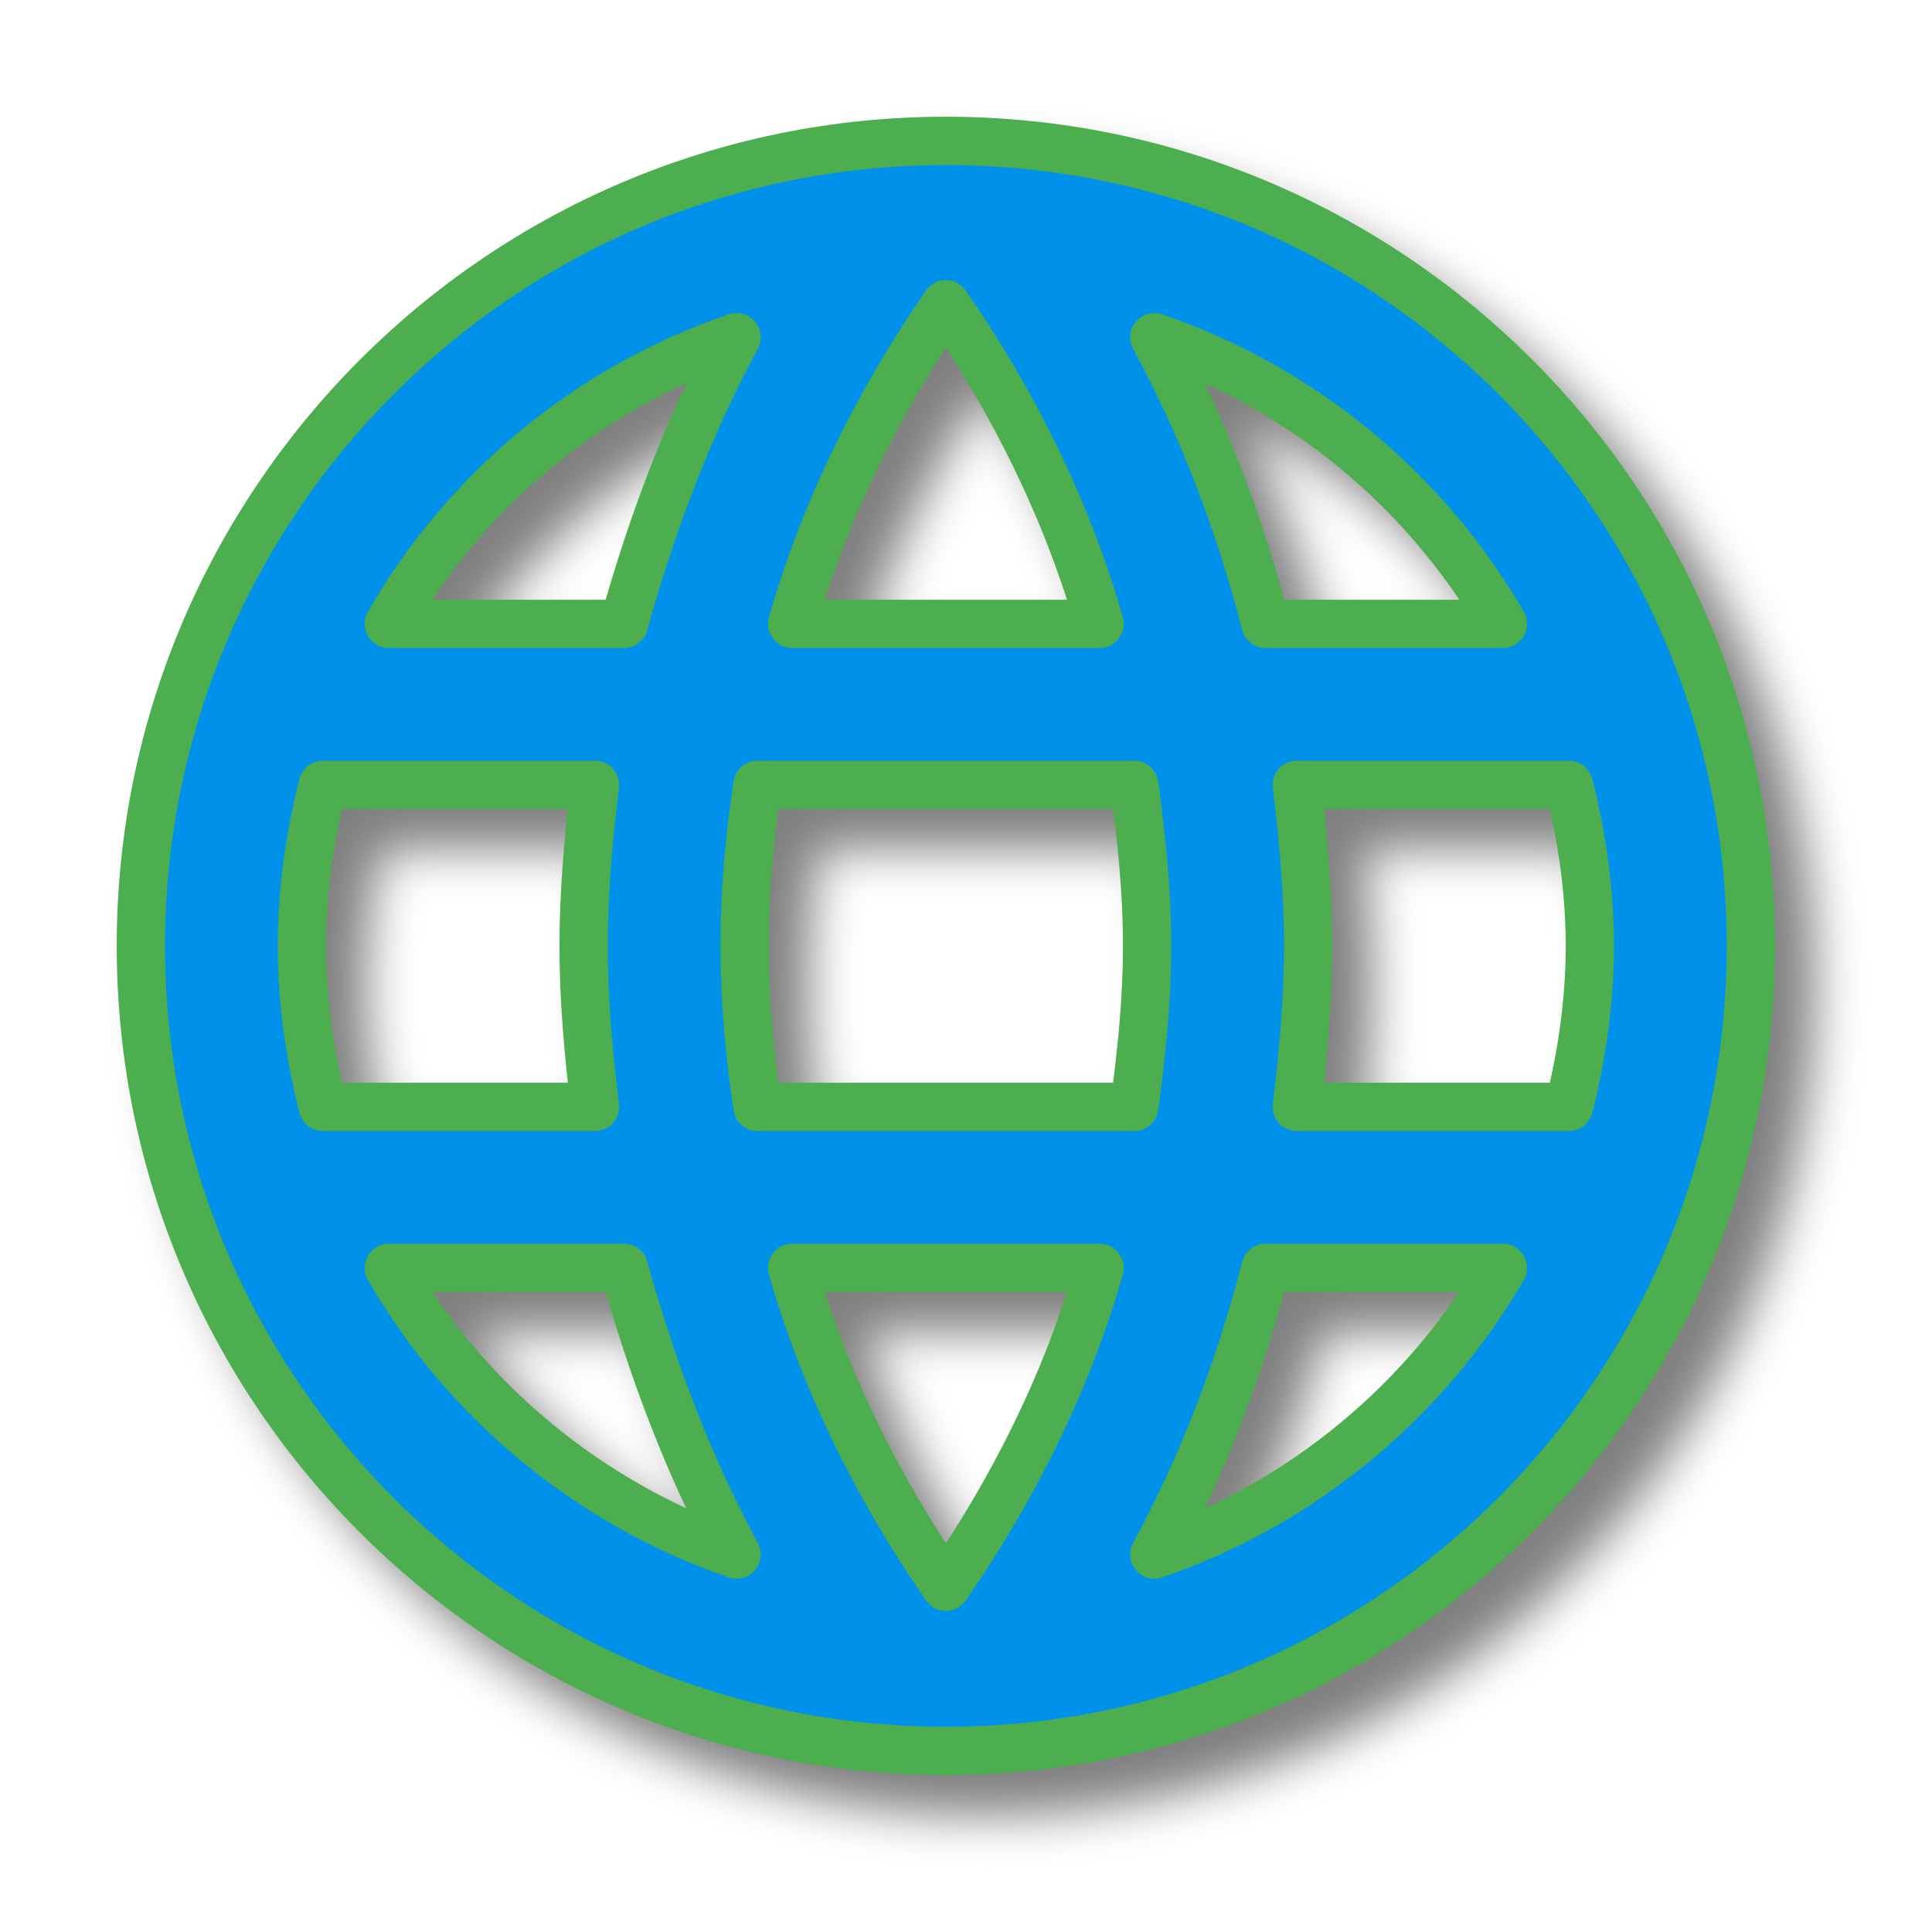
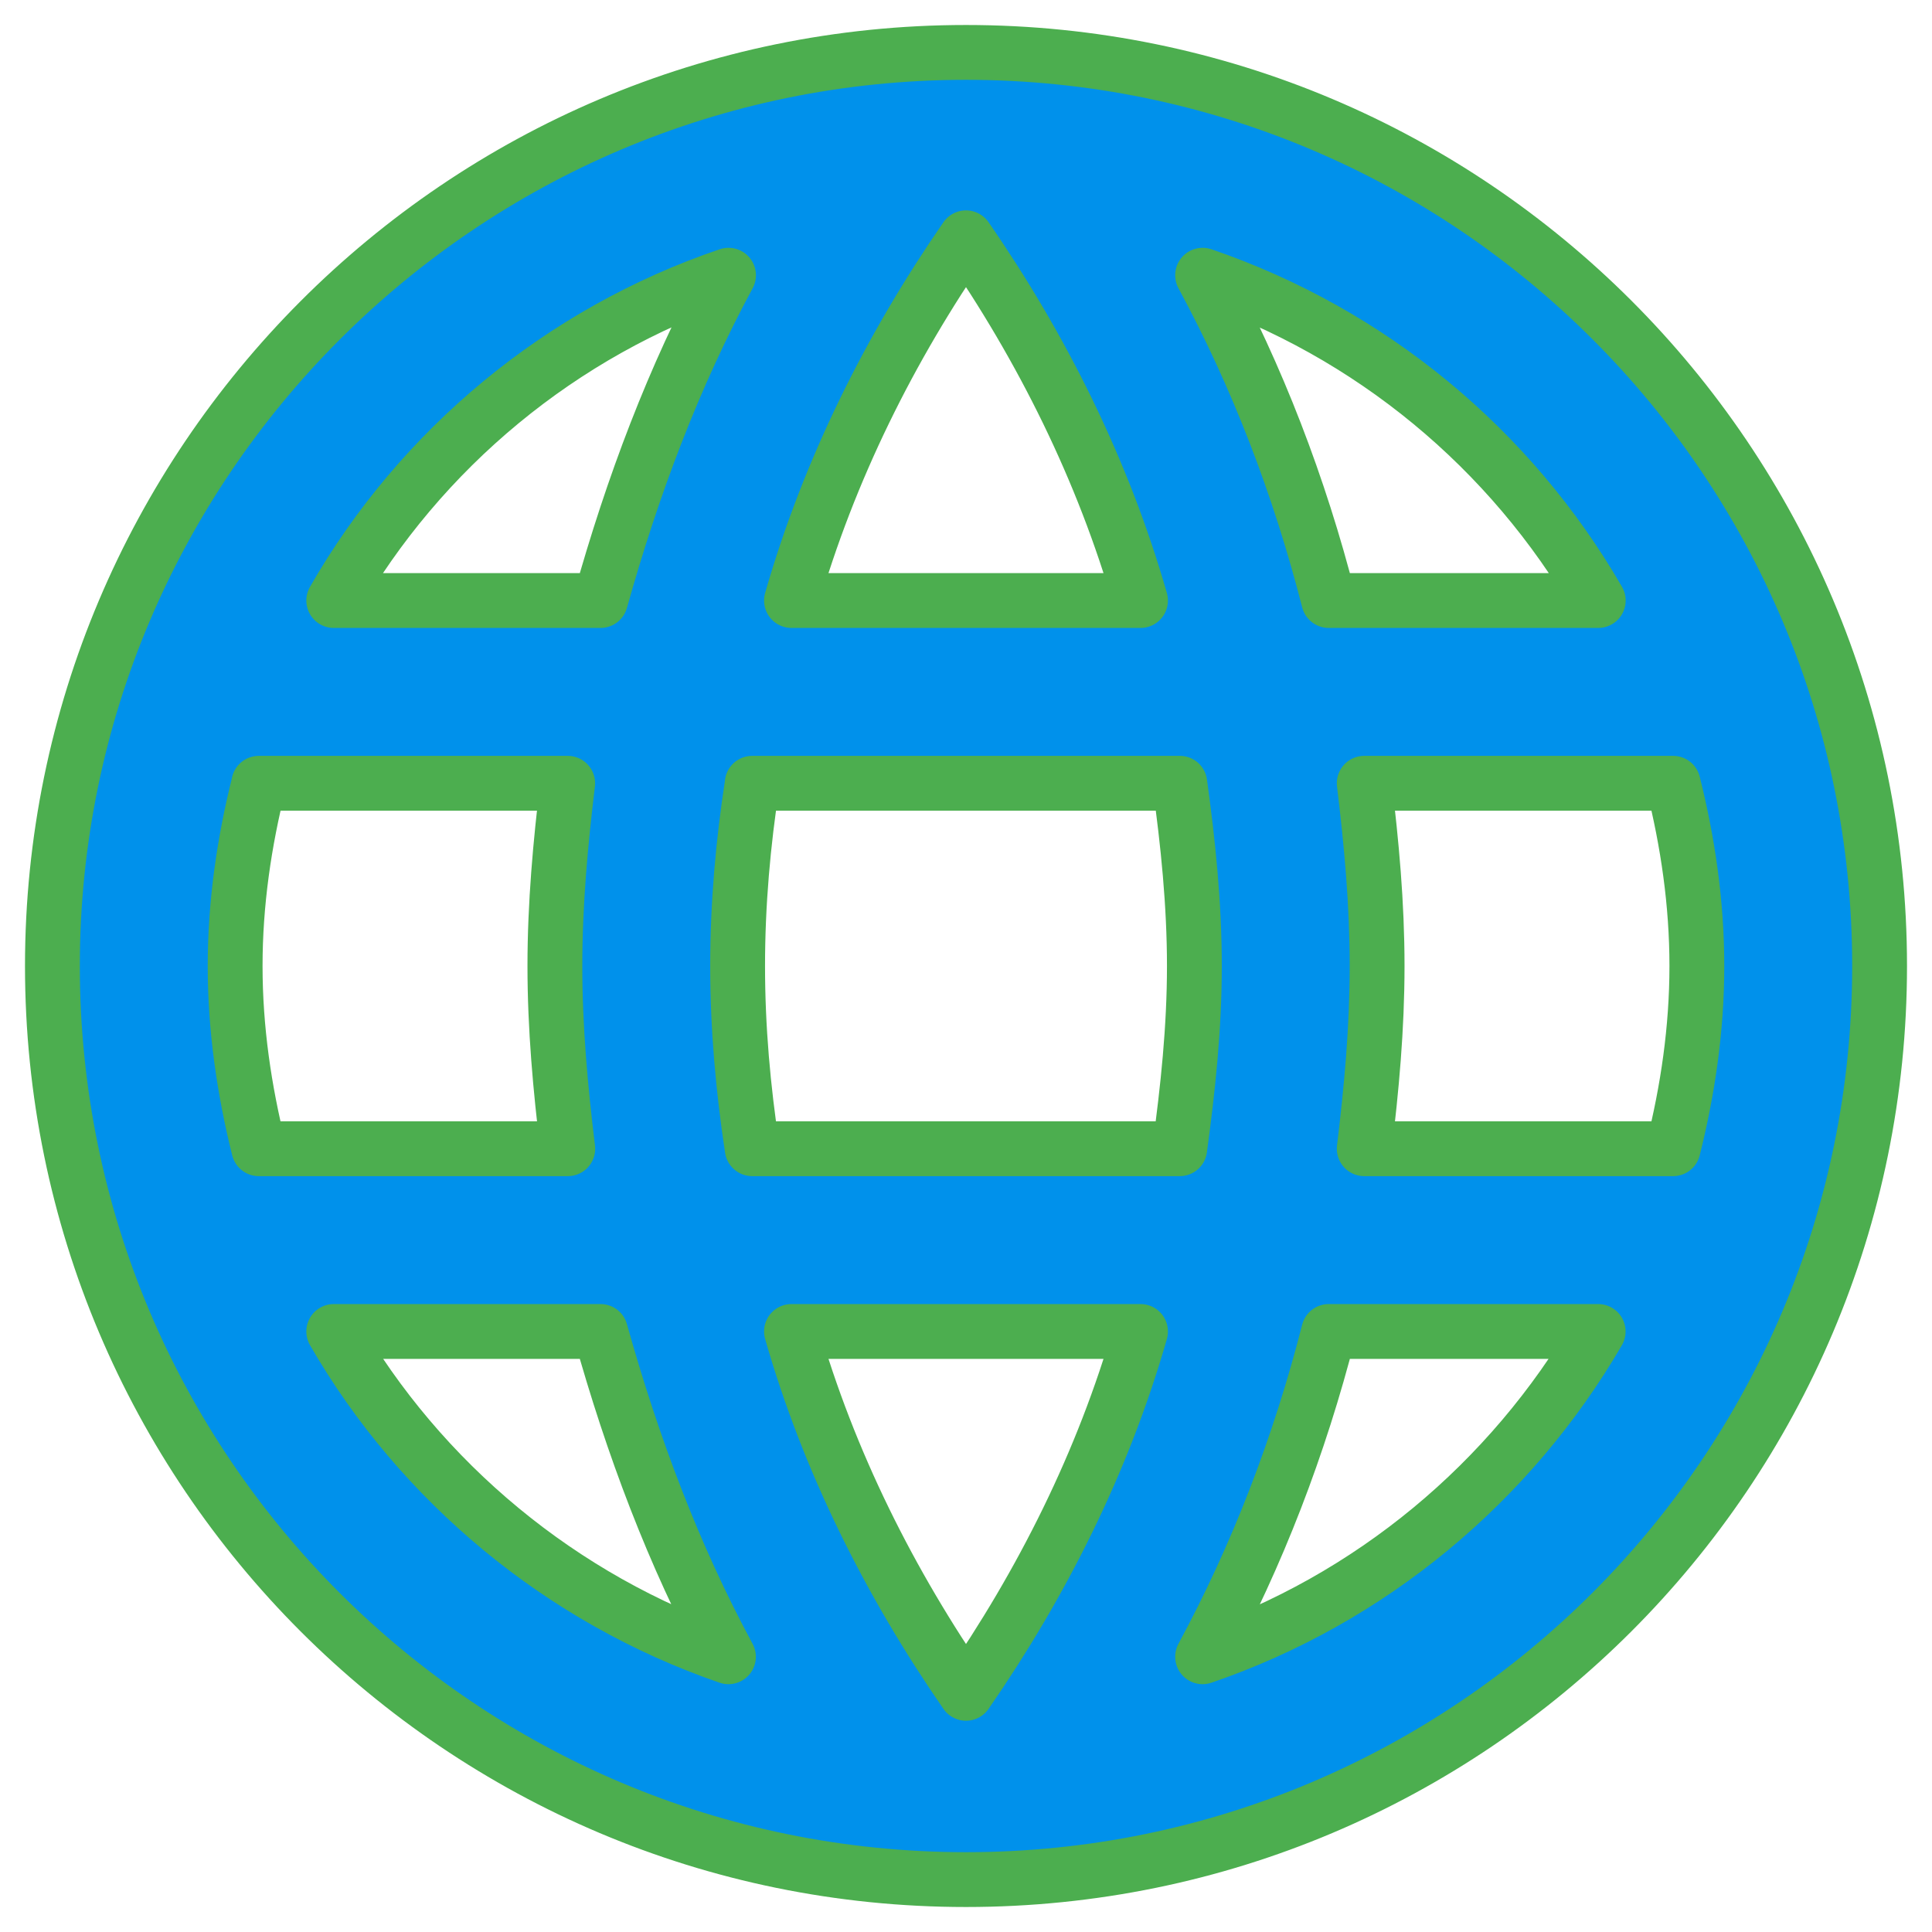
<svg xmlns="http://www.w3.org/2000/svg" id="mdi-web" viewBox="0 0 24 24" version="1.1">
  <defs id="defs1">
    <filter style="color-interpolation-filters:sRGB;" id="filter3" x="-0.051" y="-0.051" width="1.127" height="1.127">
      <feFlood result="flood" in="SourceGraphic" flood-opacity="0.498" flood-color="rgb(0,0,0)" id="feFlood2" />
      <feGaussianBlur result="blur" in="SourceGraphic" stdDeviation="0.3" id="feGaussianBlur2" />
      <feOffset result="offset" in="blur" dx="0.5" dy="0.5" id="feOffset2" />
      <feComposite result="comp1" operator="in" in="flood" in2="offset" id="feComposite2" />
      <feComposite result="comp2" operator="over" in="SourceGraphic" in2="comp1" id="feComposite3" />
    </filter>
  </defs>
-   <path id="path1" style="fill:#0091eb;fill-opacity:1;filter:url(#filter3);stroke:#4cae4f;stroke-opacity:1;stroke-linejoin:round;stroke-linecap:round;paint-order:normal;stroke-width:0.6;stroke-dasharray:none" d="M 11.75 1.75 C 6.22 1.75 1.75 6.25 1.75 11.75 A 10 10 0 0 0 11.75 21.75 A 10 10 0 0 0 21.75 11.75 A 10 10 0 0 0 11.75 1.75 z M 11.75 3.779 C 12.58 4.979 13.25 6.32 13.66 7.75 L 9.84 7.75 C 10.25 6.32 10.92 4.979 11.75 3.779 z M 9.15 4.189 C 8.55 5.299 8.1 6.5 7.75 7.75 L 4.83 7.75 C 5.78 6.09 7.32 4.809 9.15 4.189 z M 14.34 4.189 C 16.18 4.819 17.71 6.09 18.67 7.75 L 15.721 7.75 C 15.401 6.5 14.94 5.299 14.34 4.189 z M 4.01 9.75 L 7.391 9.75 C 7.311 10.41 7.25 11.07 7.25 11.75 C 7.25 12.43 7.311 13.09 7.391 13.75 L 4.01 13.75 C 3.85 13.11 3.75 12.44 3.75 11.75 C 3.75 11.06 3.85 10.39 4.01 9.75 z M 9.41 9.75 L 14.09 9.75 C 14.18 10.4 14.25 11.07 14.25 11.75 C 14.25 12.43 14.18 13.09 14.09 13.75 L 9.41 13.75 C 9.31 13.09 9.25 12.43 9.25 11.75 C 9.25 11.07 9.31 10.4 9.41 9.75 z M 16.109 9.75 L 19.49 9.75 C 19.65 10.39 19.75 11.06 19.75 11.75 C 19.75 12.44 19.65 13.11 19.49 13.75 L 16.109 13.75 C 16.189 13.09 16.25 12.43 16.25 11.75 C 16.25 11.07 16.189 10.41 16.109 9.75 z M 4.83 15.75 L 7.75 15.75 C 8.1 17 8.55 18.201 9.15 19.311 C 7.32 18.681 5.78 17.4 4.83 15.75 z M 9.84 15.75 L 13.66 15.75 C 13.25 17.18 12.58 18.511 11.75 19.711 C 10.92 18.511 10.25 17.18 9.84 15.75 z M 15.721 15.75 L 18.67 15.75 C 17.71 17.4 16.18 18.681 14.34 19.311 C 14.94 18.201 15.401 17 15.721 15.75 z " />
+   <path id="path1" style="fill:#0091eb;fill-opacity:1;stroke:#4cae4f;stroke-width:0.681;stroke-linecap:round;stroke-linejoin:round;stroke-dasharray:none;stroke-opacity:1;paint-order:normal" d="M 12,0.651 C 5.724,0.651 0.651,5.758 0.651,12 A 11.349,11.349 0 0 0 12,23.349 11.349,11.349 0 0 0 23.349,12 11.349,11.349 0 0 0 12,0.651 Z m 0,2.303 c 0.942,1.362 1.703,2.884 2.168,4.506 H 9.832 C 10.297,5.837 11.058,4.316 12,2.954 Z M 9.05,3.419 C 8.369,4.679 7.857,6.042 7.46,7.46 H 4.146 C 5.225,5.576 6.973,4.123 9.05,3.419 Z m 5.89,0 c 2.088,0.715 3.825,2.157 4.914,4.041 H 16.506 C 16.143,6.042 15.62,4.679 14.939,3.419 Z M 3.215,9.73 H 7.052 C 6.962,10.479 6.893,11.228 6.893,12 c 0,0.772 0.069,1.521 0.16,2.27 H 3.215 C 3.034,13.544 2.921,12.783 2.921,12 c 0,-0.783 0.113,-1.544 0.295,-2.27 z m 6.129,0 H 14.656 C 14.758,10.468 14.837,11.228 14.837,12 c 0,0.772 -0.08,1.521 -0.182,2.27 H 9.344 C 9.231,13.521 9.163,12.772 9.163,12 c 0,-0.772 0.068,-1.532 0.182,-2.27 z m 7.603,0 h 3.837 C 20.966,10.456 21.079,11.217 21.079,12 c 0,0.783 -0.113,1.544 -0.295,2.27 h -3.837 c 0.091,-0.749 0.16,-1.498 0.16,-2.27 0,-0.772 -0.069,-1.521 -0.16,-2.27 z M 4.146,16.54 h 3.314 c 0.397,1.419 0.908,2.781 1.589,4.041 C 6.973,19.866 5.225,18.412 4.146,16.54 Z m 5.686,0 h 4.336 C 13.703,18.163 12.942,19.673 12,21.035 11.058,19.673 10.297,18.163 9.832,16.54 Z m 6.674,0 h 3.347 c -1.09,1.873 -2.826,3.326 -4.914,4.041 0.681,-1.26 1.204,-2.622 1.567,-4.041 z" />
</svg>
